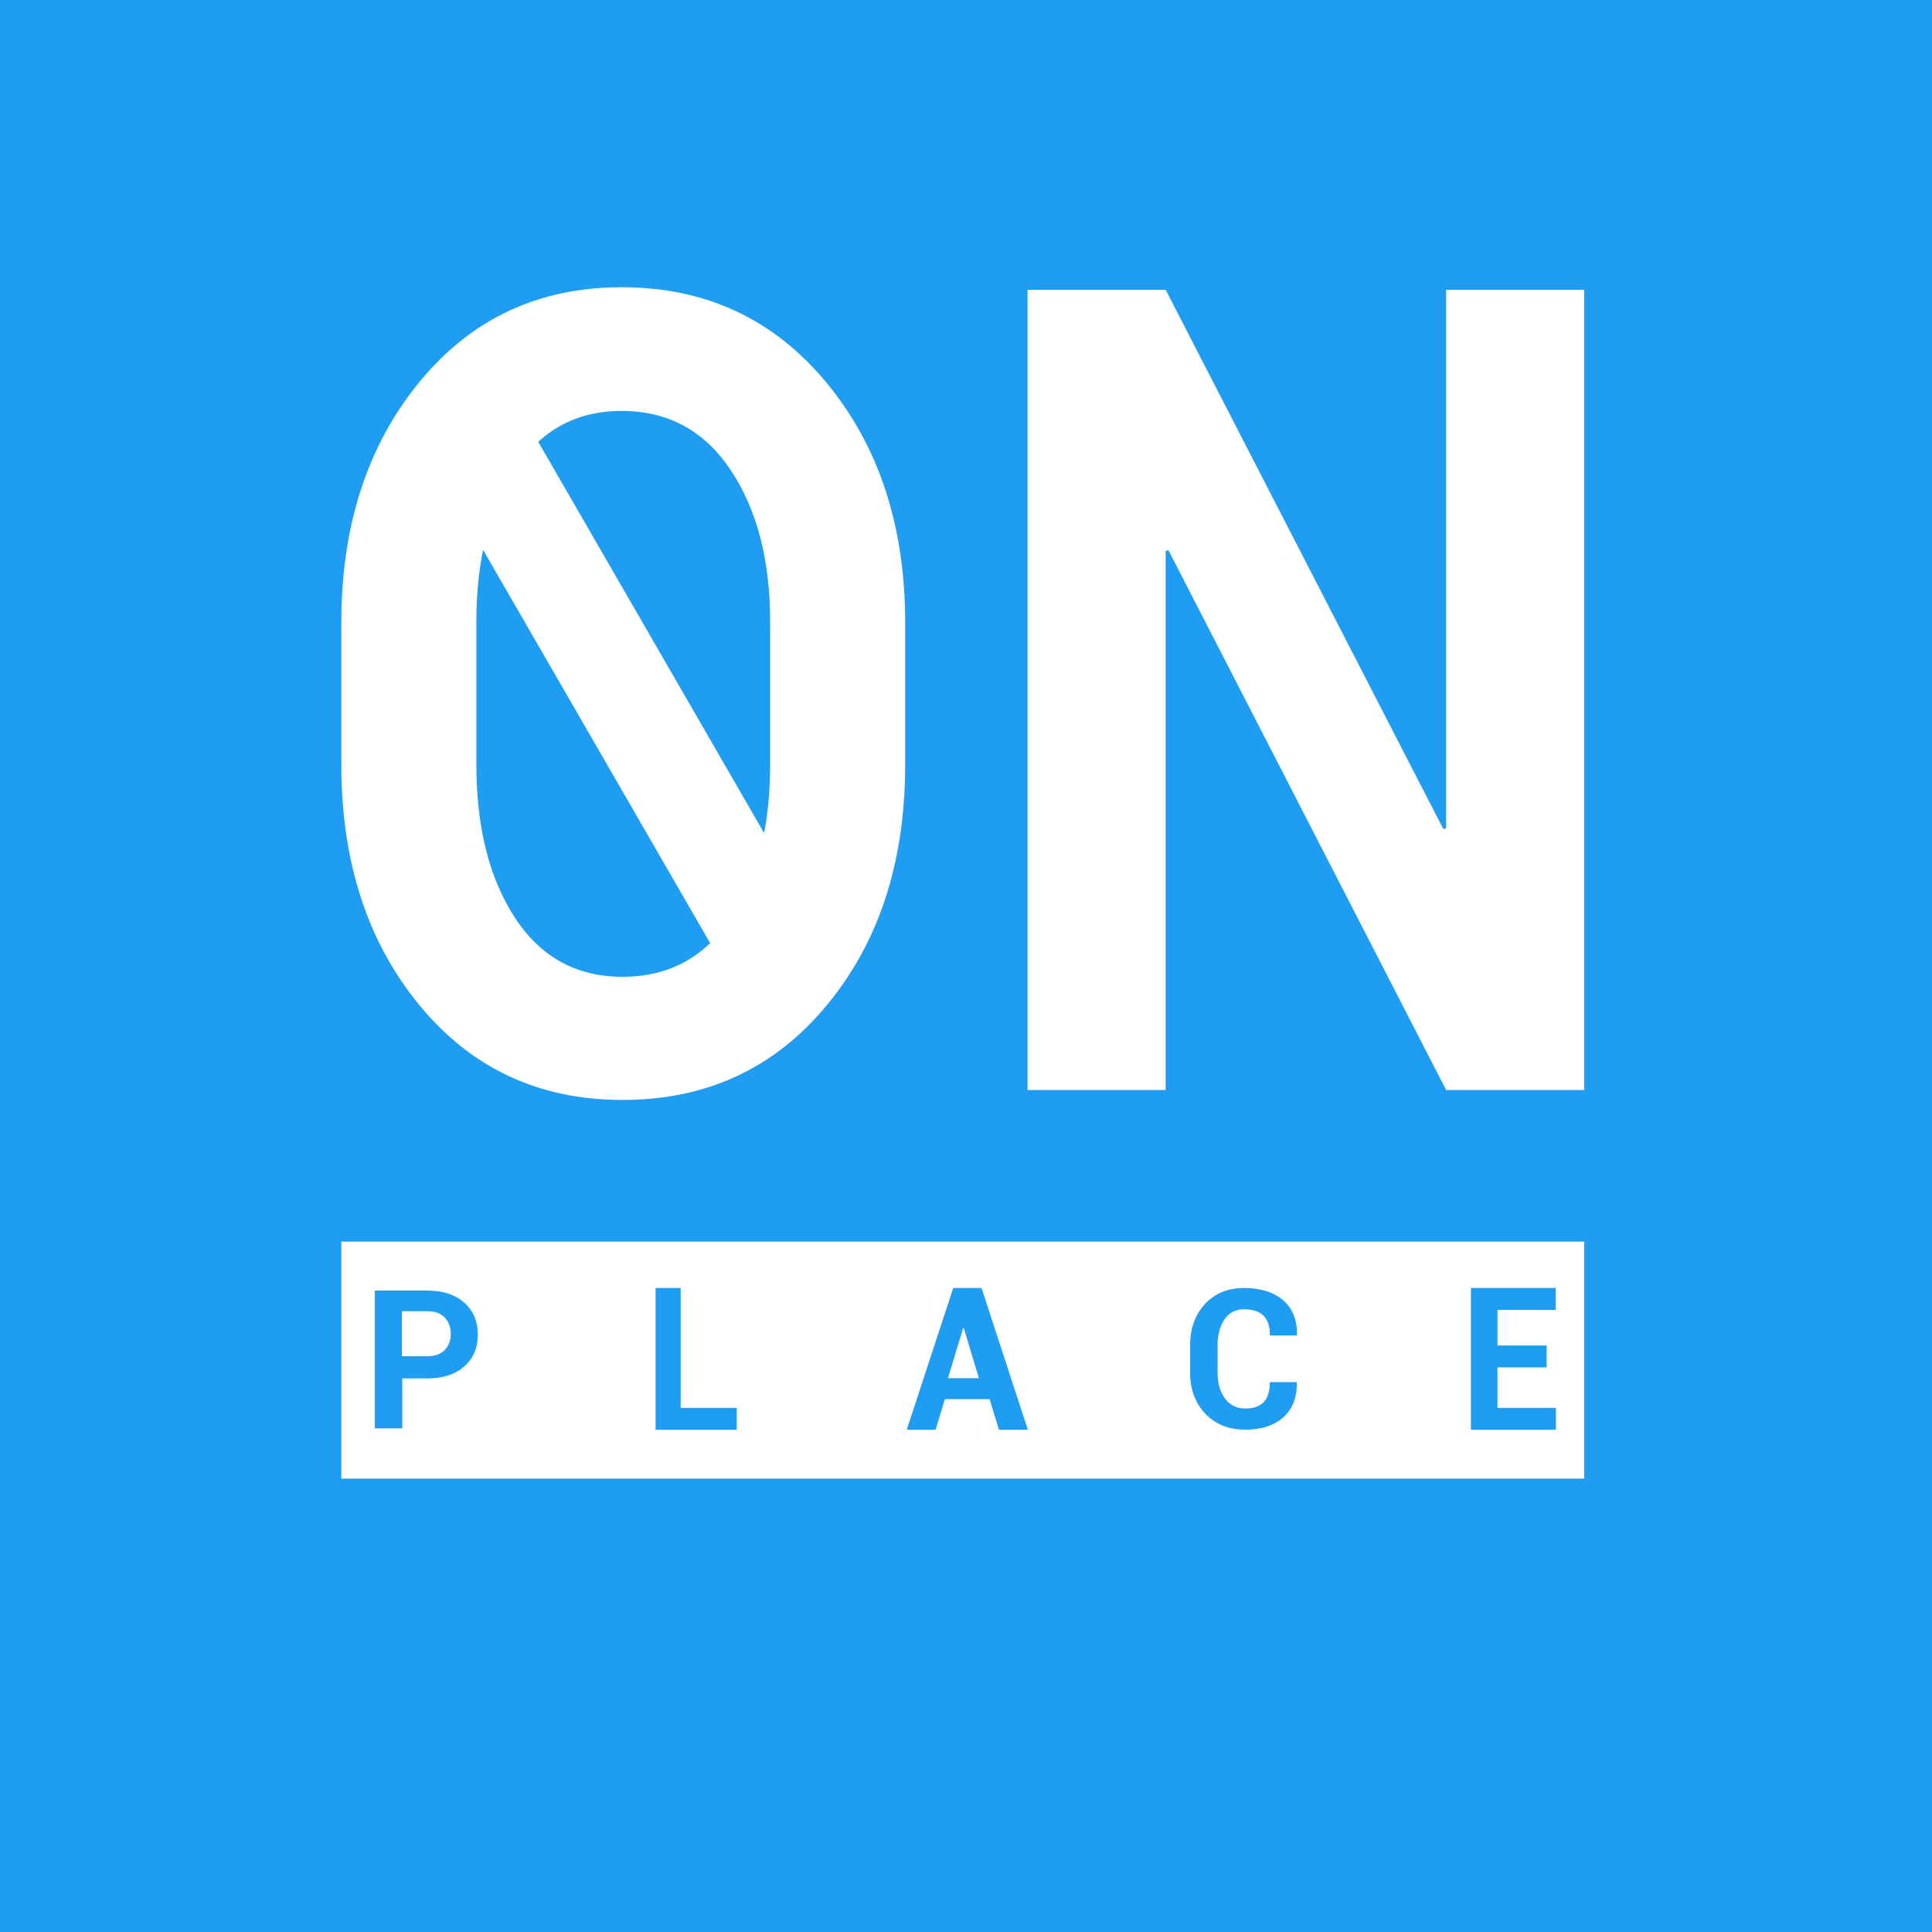
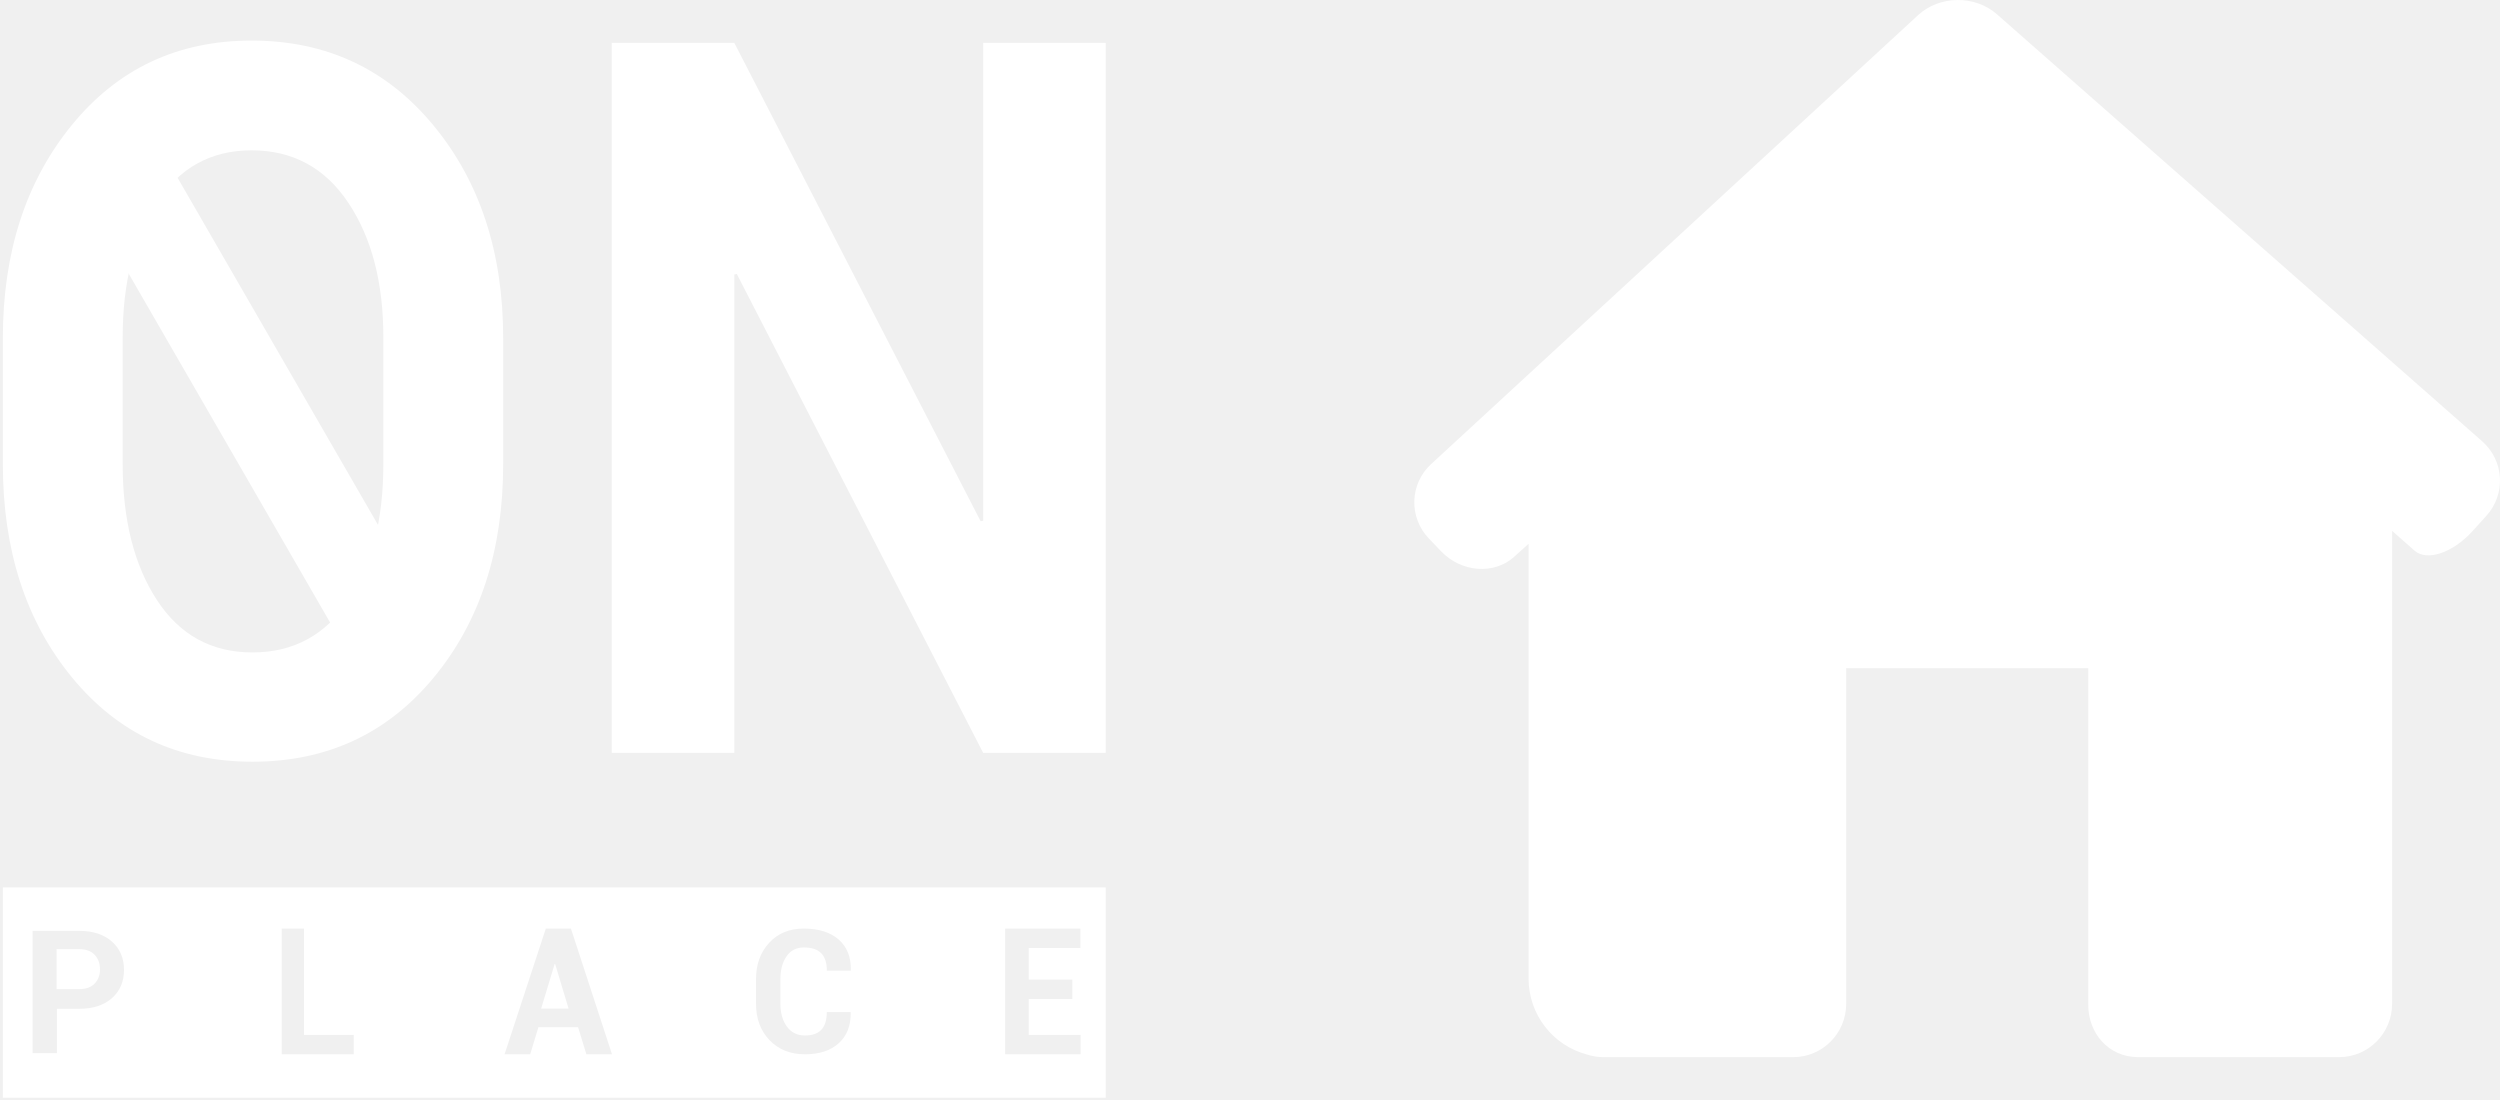
- <svg xmlns="http://www.w3.org/2000/svg" width="120" height="120" viewBox="0 0 120 120">
-   <g fill="none" fill-rule="evenodd">
-     <path fill="#1E9DF2" d="M0 0h120v120H0z" />
-     <g fill="#FFF" fill-rule="nonzero">
-       <path d="M21.2 77.12h77.2v14.72H21.2V77.12zm3.785 8.496h1.548c.977 0 1.746-.25 2.306-.747.56-.498.841-1.156.841-1.975 0-.82-.28-1.48-.84-1.981-.561-.502-1.33-.753-2.307-.753H23.28v8.56h1.705v-3.104zm-.025-1.376v-2.8h1.57c.486 0 .853.134 1.1.401.247.268.37.607.37 1.017 0 .402-.124.733-.373.992-.25.26-.615.39-1.097.39h-1.57zm17.319 3.206V80H40.72v8.8h5.04v-1.354h-3.481zm19.186-.544l.582 1.898h1.793L60.965 80h-1.758l-2.887 8.8h1.793l.576-1.898h2.776zM58.88 85.6l.945-3.12h.035l.94 3.12h-1.92zm21.656.245h-1.661c0 .556-.127.968-.379 1.237-.252.268-.635.402-1.148.402-.54 0-.961-.207-1.265-.623-.303-.415-.455-.951-.455-1.61v-1.709c0-.654.144-1.187.432-1.6.287-.414.688-.62 1.2-.62.552 0 .96.134 1.224.402s.396.677.396 1.225h1.668l.011-.035c.016-.925-.27-1.641-.857-2.15-.587-.51-1.4-.764-2.442-.764-.998 0-1.804.332-2.418.996-.615.664-.922 1.516-.922 2.558v1.698c0 1.045.315 1.898.945 2.558.63.66 1.458.99 2.483.99 1.006 0 1.795-.258 2.366-.775.571-.517.85-1.232.834-2.145l-.012-.035zm15.527-.913v-1.36h-3.052V81.36h3.618V80H91.36v8.8h5.28v-1.354h-3.63v-2.514h3.053zM31.557 24.198l19.24 33.324-5.474 3.16-19.24-33.324z" />
-       <path d="M56.222 47.494c0 6.044-1.623 11.025-4.871 14.946-3.248 3.92-7.475 5.88-12.683 5.88-5.189 0-9.397-1.966-12.625-5.897-3.229-3.932-4.843-8.908-4.843-14.929v-8.828c0-5.999 1.61-10.97 4.828-14.912 3.219-3.943 7.413-5.914 12.582-5.914 5.208 0 9.445 1.971 12.712 5.914 3.267 3.943 4.9 8.913 4.9 14.912v8.828zm-8.388-8.896c0-3.819-.816-6.953-2.45-9.402-1.633-2.448-3.891-3.673-6.774-3.673-2.844 0-5.058 1.225-6.644 3.673-1.585 2.45-2.378 5.583-2.378 9.402v8.896c0 3.887.798 7.055 2.393 9.503 1.595 2.45 3.824 3.673 6.687 3.673 2.883 0 5.13-1.224 6.745-3.673 1.614-2.448 2.421-5.616 2.421-9.503v-8.896zM98.4 67.703h-8.578L72.577 34.18l-.176.034v33.488h-8.579V18h8.579l17.244 33.488.177-.034V18H98.4v49.703z" />
-     </g>
+ <svg xmlns="http://www.w3.org/2000/svg" width="175" height="77" viewBox="0 0 175 77">
+   <g fill="#FFF" fill-rule="nonzero">
+     <path d="M.2 62.12h77.2v14.72H.2V62.12zm3.785 8.496h1.548c.977 0 1.746-.25 2.306-.747.56-.498.841-1.156.841-1.975 0-.82-.28-1.48-.84-1.981-.561-.502-1.33-.753-2.307-.753H2.28v8.56h1.705v-3.104zM3.96 69.24v-2.8h1.57c.486 0 .853.134 1.1.401.247.268.37.607.37 1.017 0 .402-.124.733-.373.992-.25.26-.615.39-1.097.39H3.96zm17.319 3.206V65H19.72v8.8h5.04v-1.354h-3.481zm19.186-.544l.582 1.898h1.793L39.965 65h-1.758l-2.887 8.8h1.793l.576-1.898h2.776zM37.88 70.6l.945-3.12h.035l.94 3.12h-1.92zm21.656.245h-1.661c0 .556-.127.968-.379 1.237-.252.268-.635.402-1.148.402-.54 0-.961-.207-1.265-.623-.303-.415-.455-.951-.455-1.61v-1.709c0-.654.144-1.187.432-1.6.287-.414.688-.62 1.2-.62.552 0 .96.134 1.224.402s.396.677.396 1.225h1.668l.011-.035c.016-.925-.27-1.641-.857-2.15-.587-.51-1.4-.764-2.442-.764-.998 0-1.804.332-2.418.996-.615.664-.922 1.516-.922 2.558v1.698c0 1.045.315 1.898.945 2.558.63.66 1.458.99 2.483.99 1.006 0 1.795-.258 2.366-.775.571-.517.85-1.232.834-2.145l-.012-.035zm15.527-.913v-1.36h-3.052V66.36h3.618V65H70.36v8.8h5.28v-1.354h-3.63v-2.514h3.053zM10.557 9.198l19.24 33.324-5.474 3.16-19.24-33.324z" />
+     <path d="M35.222 32.494c0 6.044-1.623 11.025-4.871 14.946-3.248 3.92-7.475 5.88-12.683 5.88-5.189 0-9.397-1.966-12.625-5.897C1.814 43.49.2 38.515.2 32.494v-8.828c0-5.999 1.61-10.97 4.828-14.912C8.247 4.811 12.441 2.84 17.61 2.84c5.208 0 9.445 1.971 12.712 5.914 3.267 3.943 4.9 8.913 4.9 14.912v8.828zm-8.388-8.896c0-3.819-.816-6.953-2.45-9.402-1.633-2.448-3.891-3.673-6.774-3.673-2.844 0-5.058 1.225-6.644 3.673-1.585 2.45-2.378 5.583-2.378 9.402v8.896c0 3.887.798 7.055 2.393 9.503 1.595 2.45 3.824 3.673 6.687 3.673 2.883 0 5.13-1.224 6.745-3.673 1.614-2.448 2.421-5.616 2.421-9.503v-8.896zM77.4 52.703h-8.578L51.577 19.18l-.176.034v33.488h-8.579V3h8.579l17.244 33.488.177-.034V3H77.4v49.703zM111.104 73.821A5.502 5.502 0 0 1 107 68.5V38.068l-1.013.912c-1.406 1.267-3.697 1.09-5.115-.394l-.854-.895a3.638 3.638 0 0 1 .164-5.208l34.08-31.42c1.51-1.392 3.982-1.42 5.523-.064l33.966 29.89a3.66 3.66 0 0 1 .297 5.216l-.966 1.067c-1.377 1.526-3.197 2.14-4.063 1.374l-1.572-1.387v33.11c0 2.061-1.66 3.73-3.707 3.73H149.66c-2.047 0-3.512-1.669-3.482-3.728V46.775h-16.945v23.496c0 2.06-1.66 3.729-3.708 3.729h-13.285c-.396 0-.779-.063-1.137-.179z" />
  </g>
</svg>
